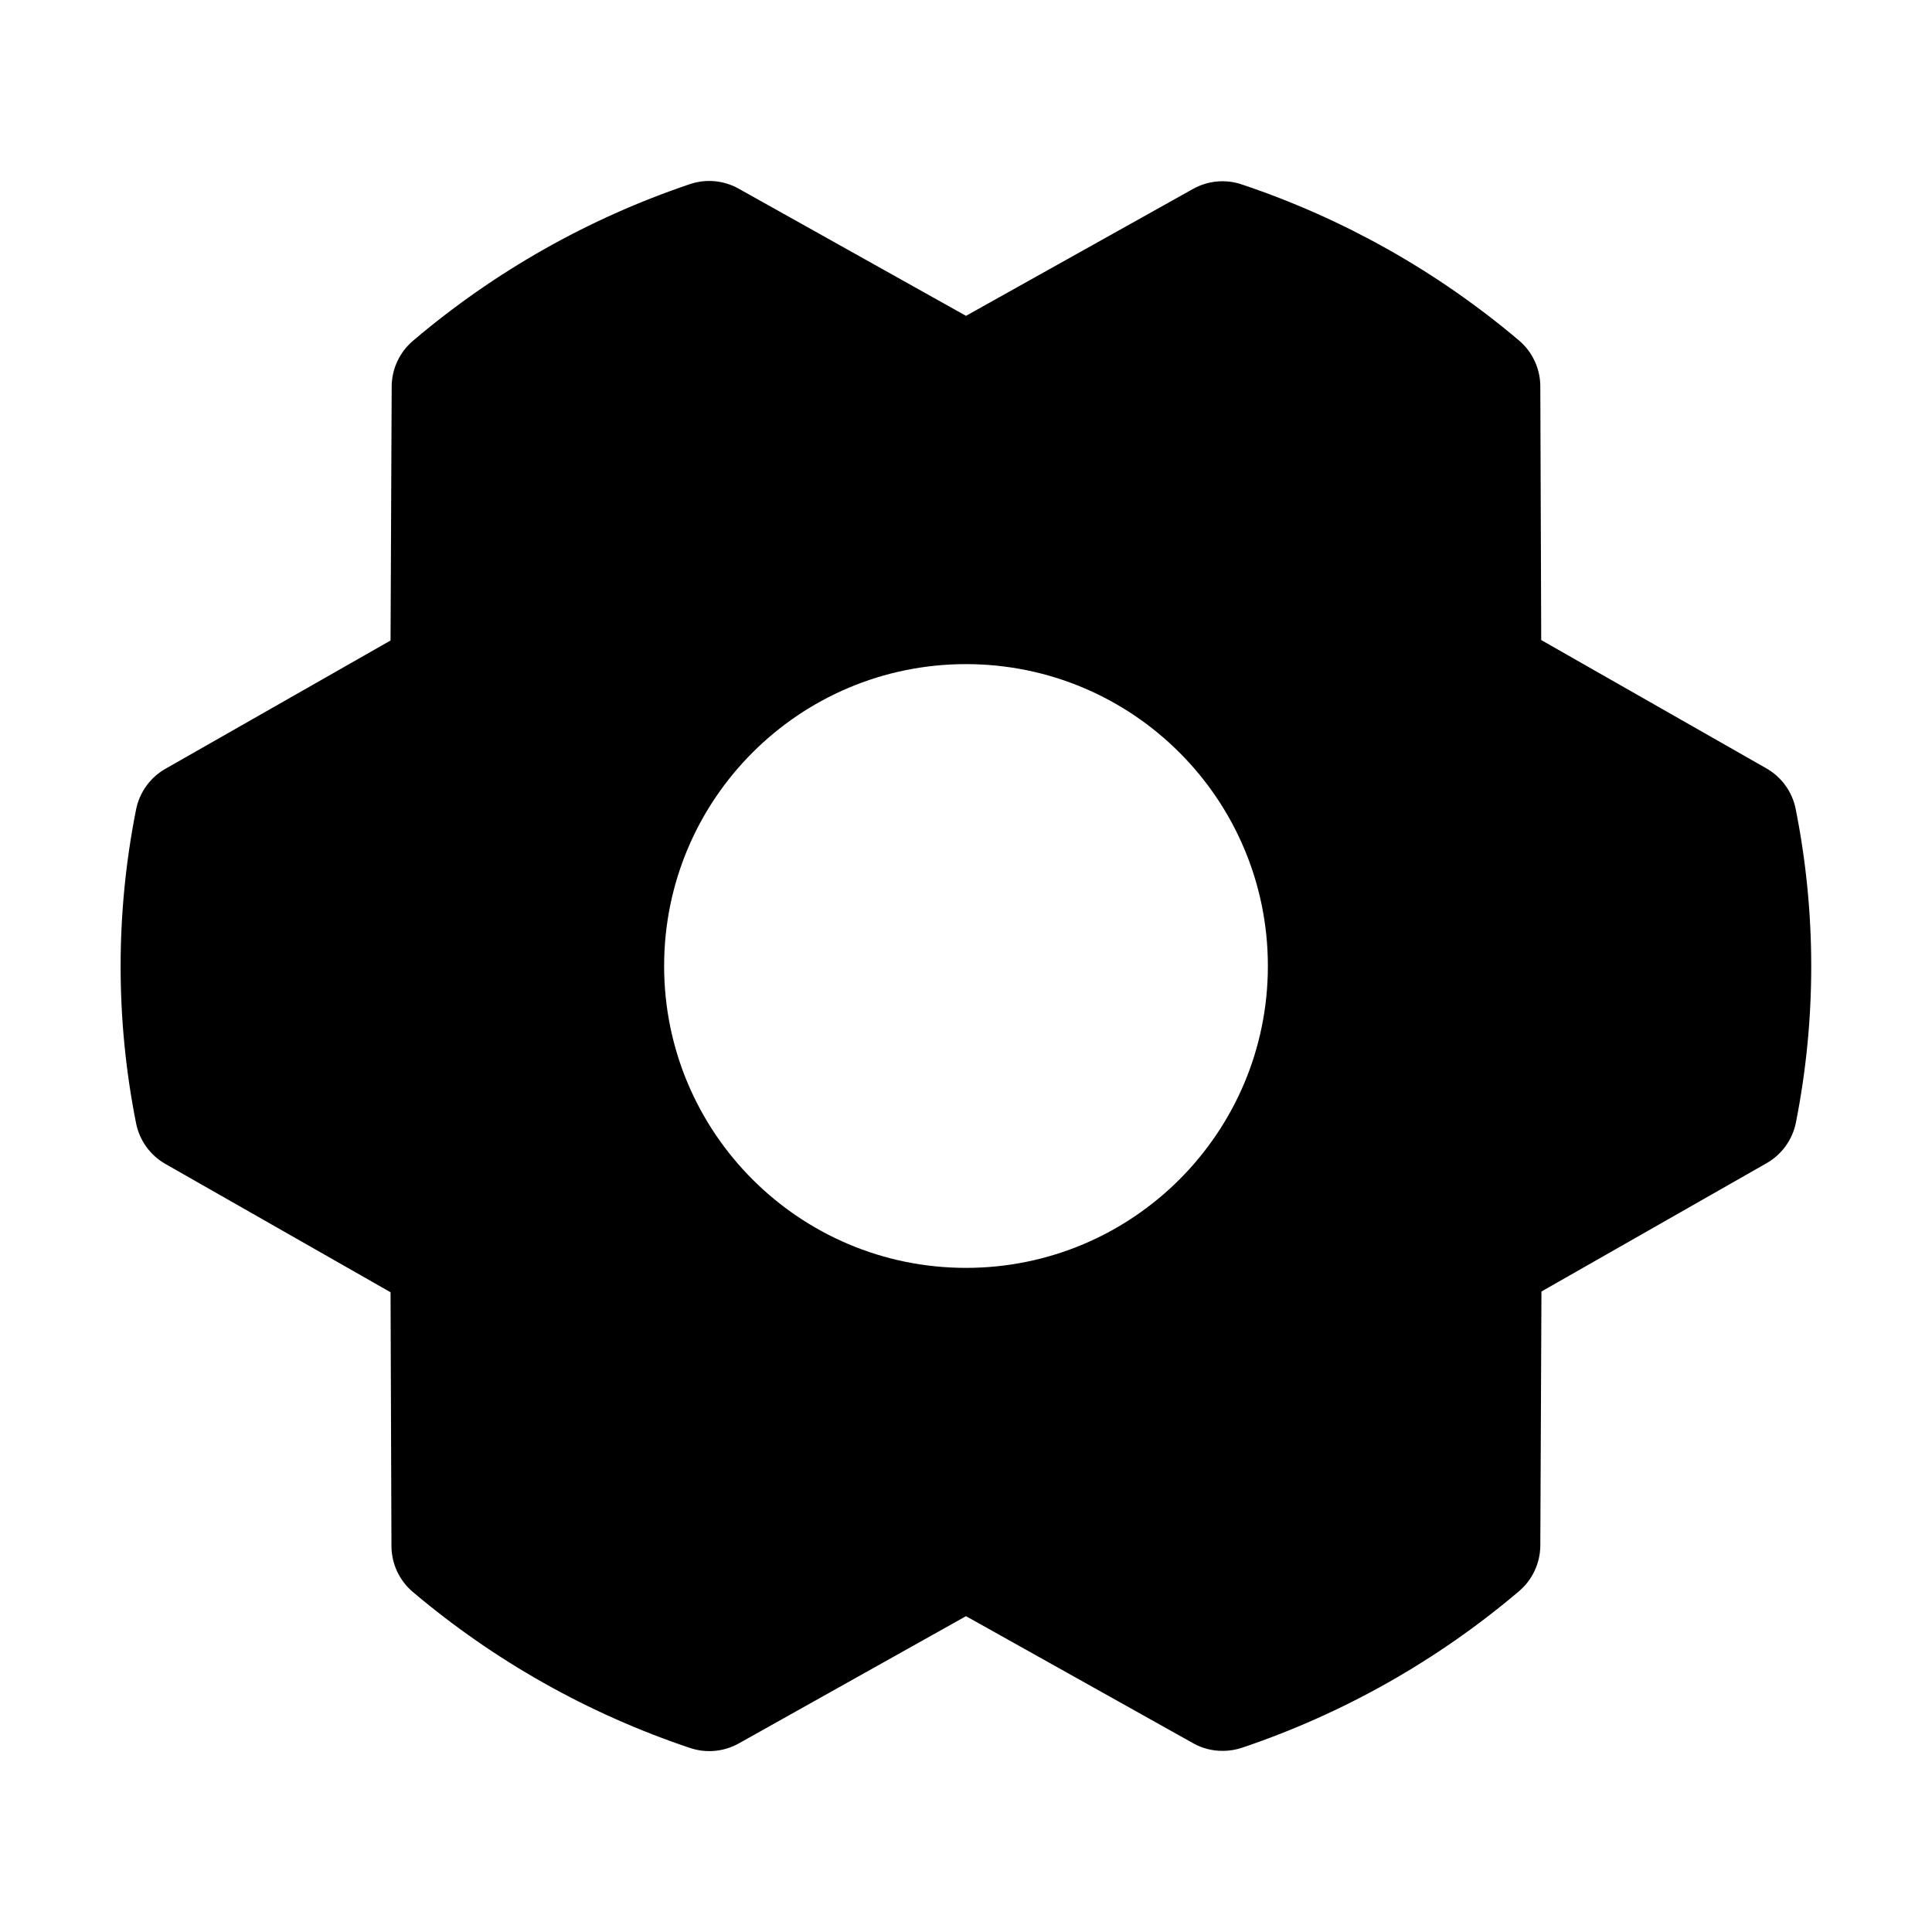
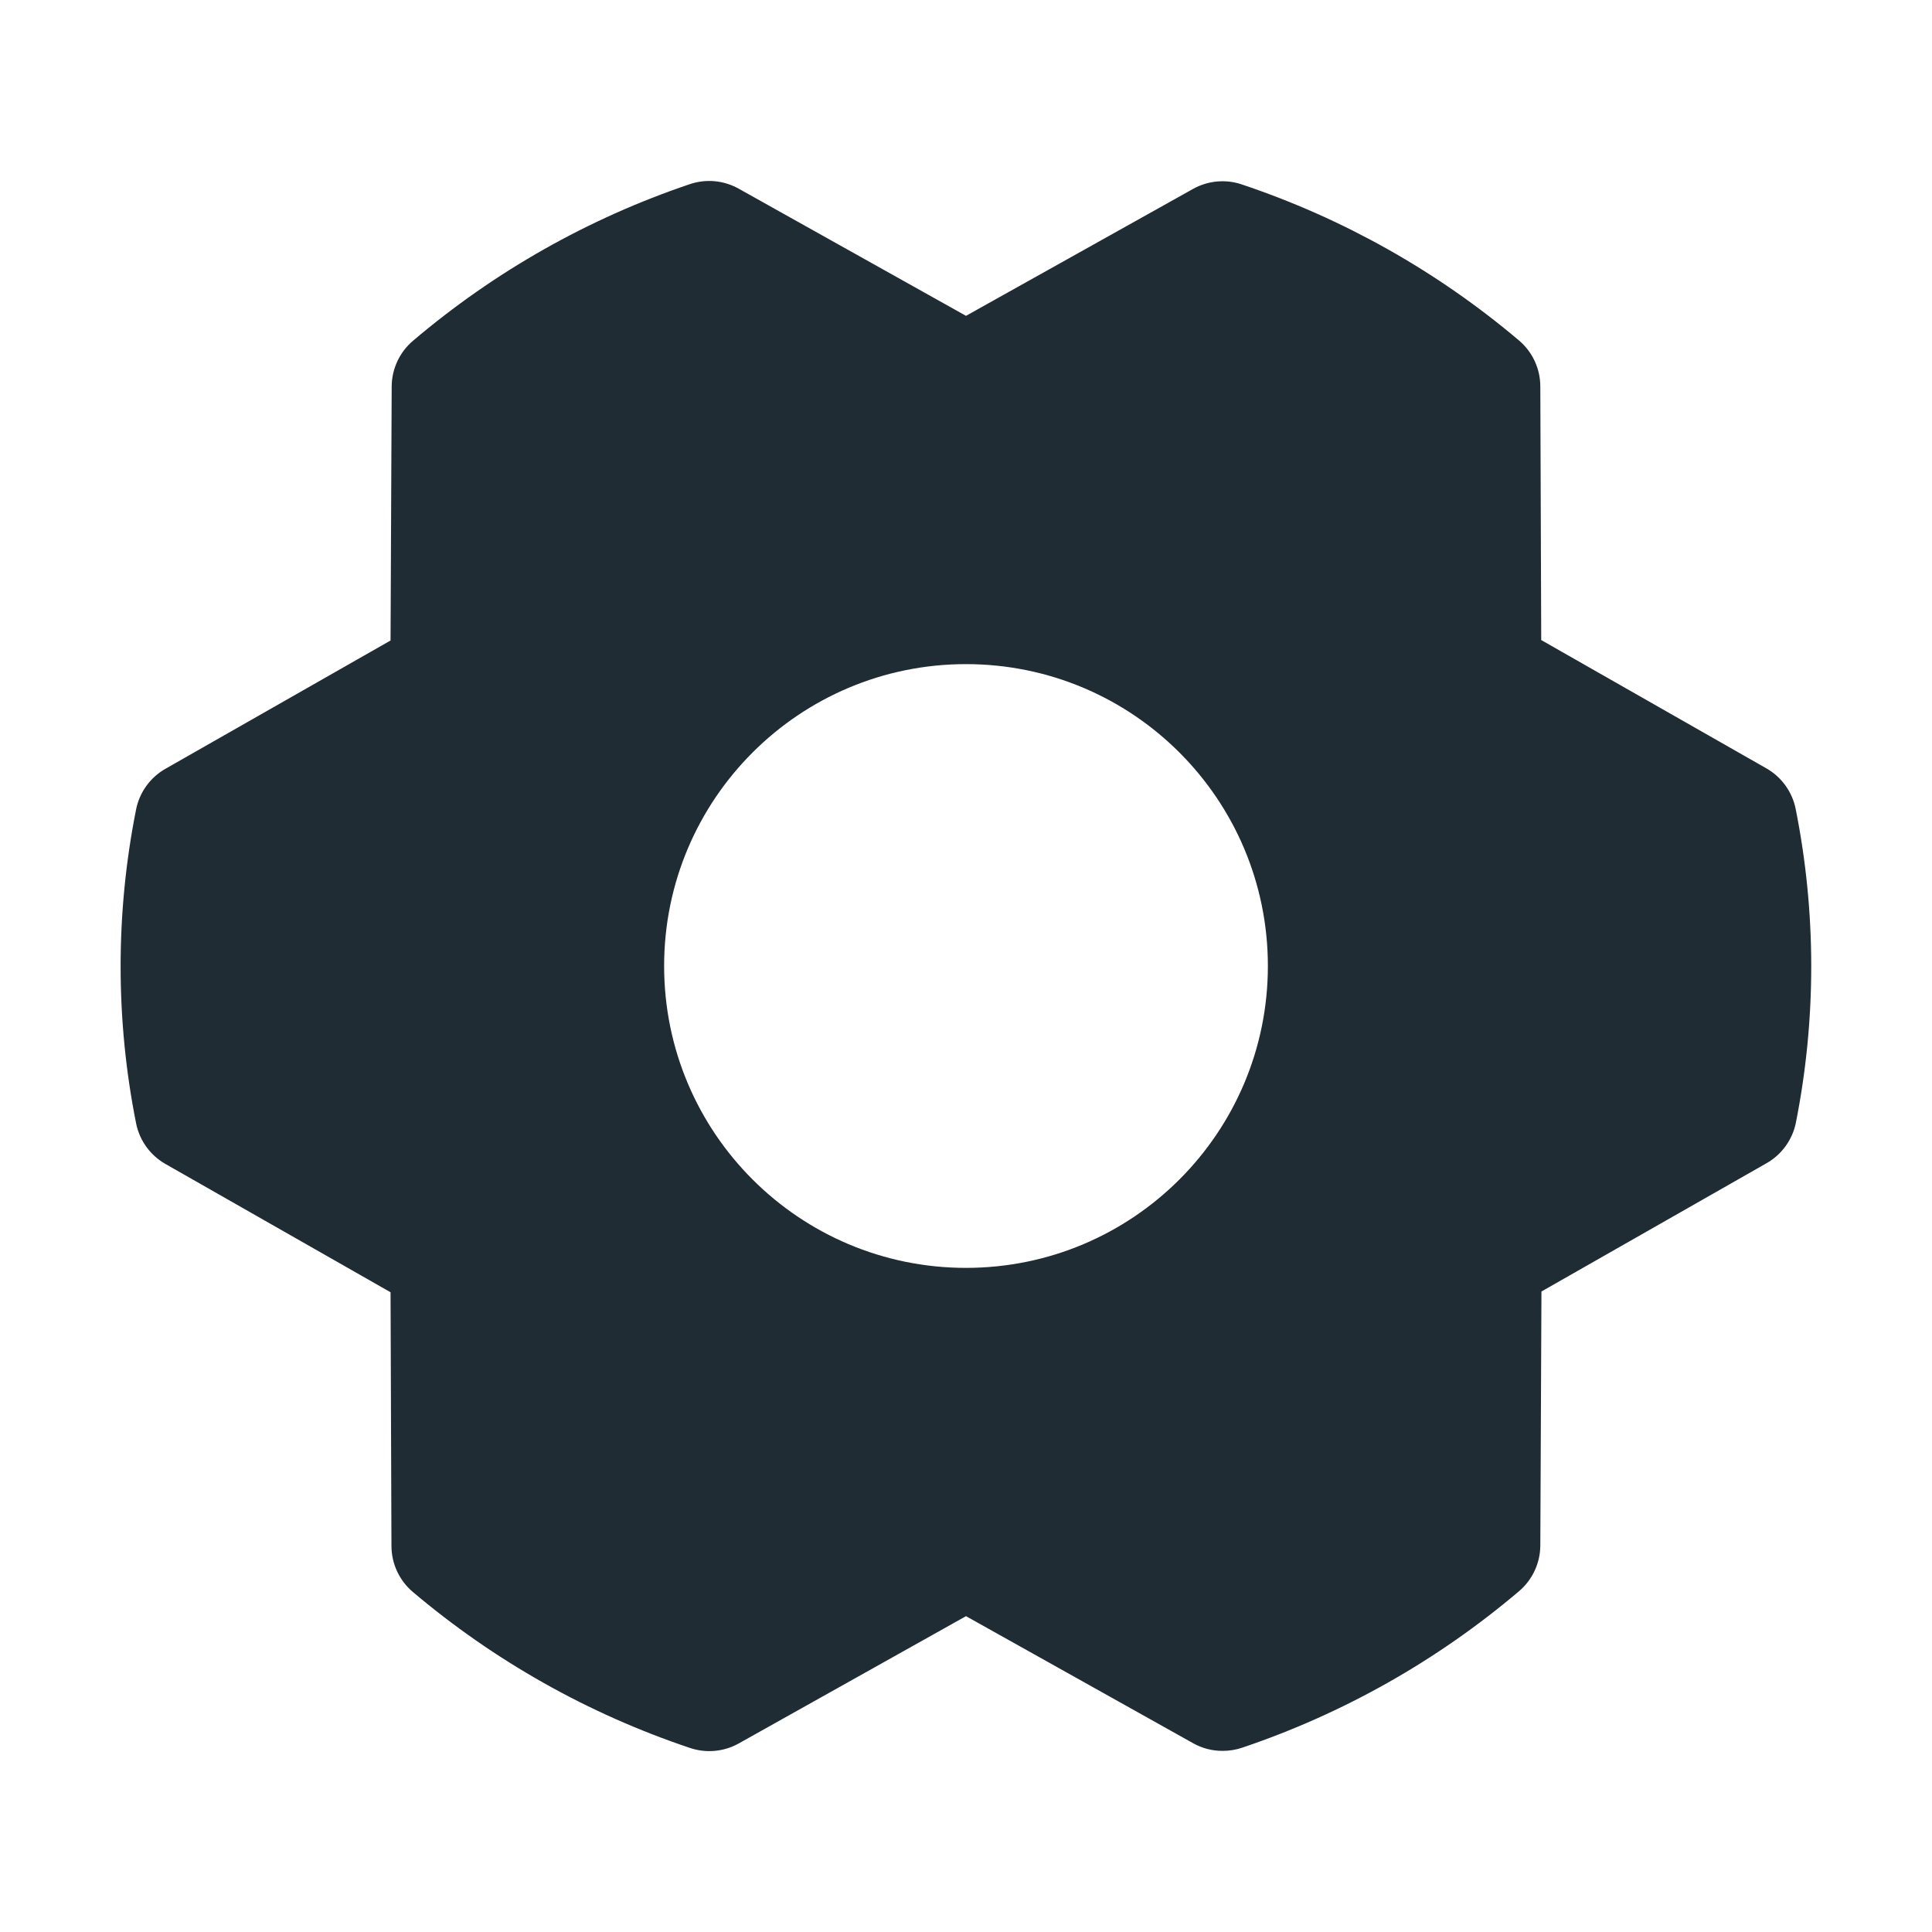
- <svg xmlns="http://www.w3.org/2000/svg" width="32" height="32" fill="#000000" viewBox="0 0 256 256">
+ <svg xmlns="http://www.w3.org/2000/svg" width="32" height="32" fill="#202c33" viewBox="0 0 256 256">
  <path d="M237.94,107.21a8,8,0,0,0-3.89-5.4l-29.83-17-.12-33.62a8,8,0,0,0-2.83-6.08,111.91,111.91,0,0,0-36.72-20.67,8,8,0,0,0-6.46.59L128,41.85,97.88,25a8,8,0,0,0-6.47-.6A111.92,111.92,0,0,0,54.73,45.15a8,8,0,0,0-2.83,6.07l-.15,33.65-29.83,17a8,8,0,0,0-3.89,5.4,106.47,106.47,0,0,0,0,41.56,8,8,0,0,0,3.89,5.4l29.83,17,.12,33.63a8,8,0,0,0,2.83,6.08,111.91,111.91,0,0,0,36.72,20.67,8,8,0,0,0,6.46-.59L128,214.15,158.12,231a7.91,7.91,0,0,0,3.9,1,8.09,8.09,0,0,0,2.57-.42,112.1,112.1,0,0,0,36.68-20.73,8,8,0,0,0,2.83-6.07l.15-33.65,29.83-17a8,8,0,0,0,3.89-5.4A106.47,106.47,0,0,0,237.94,107.21ZM128,168a40,40,0,1,1,40-40A40,40,0,0,1,128,168Z" />
</svg>
